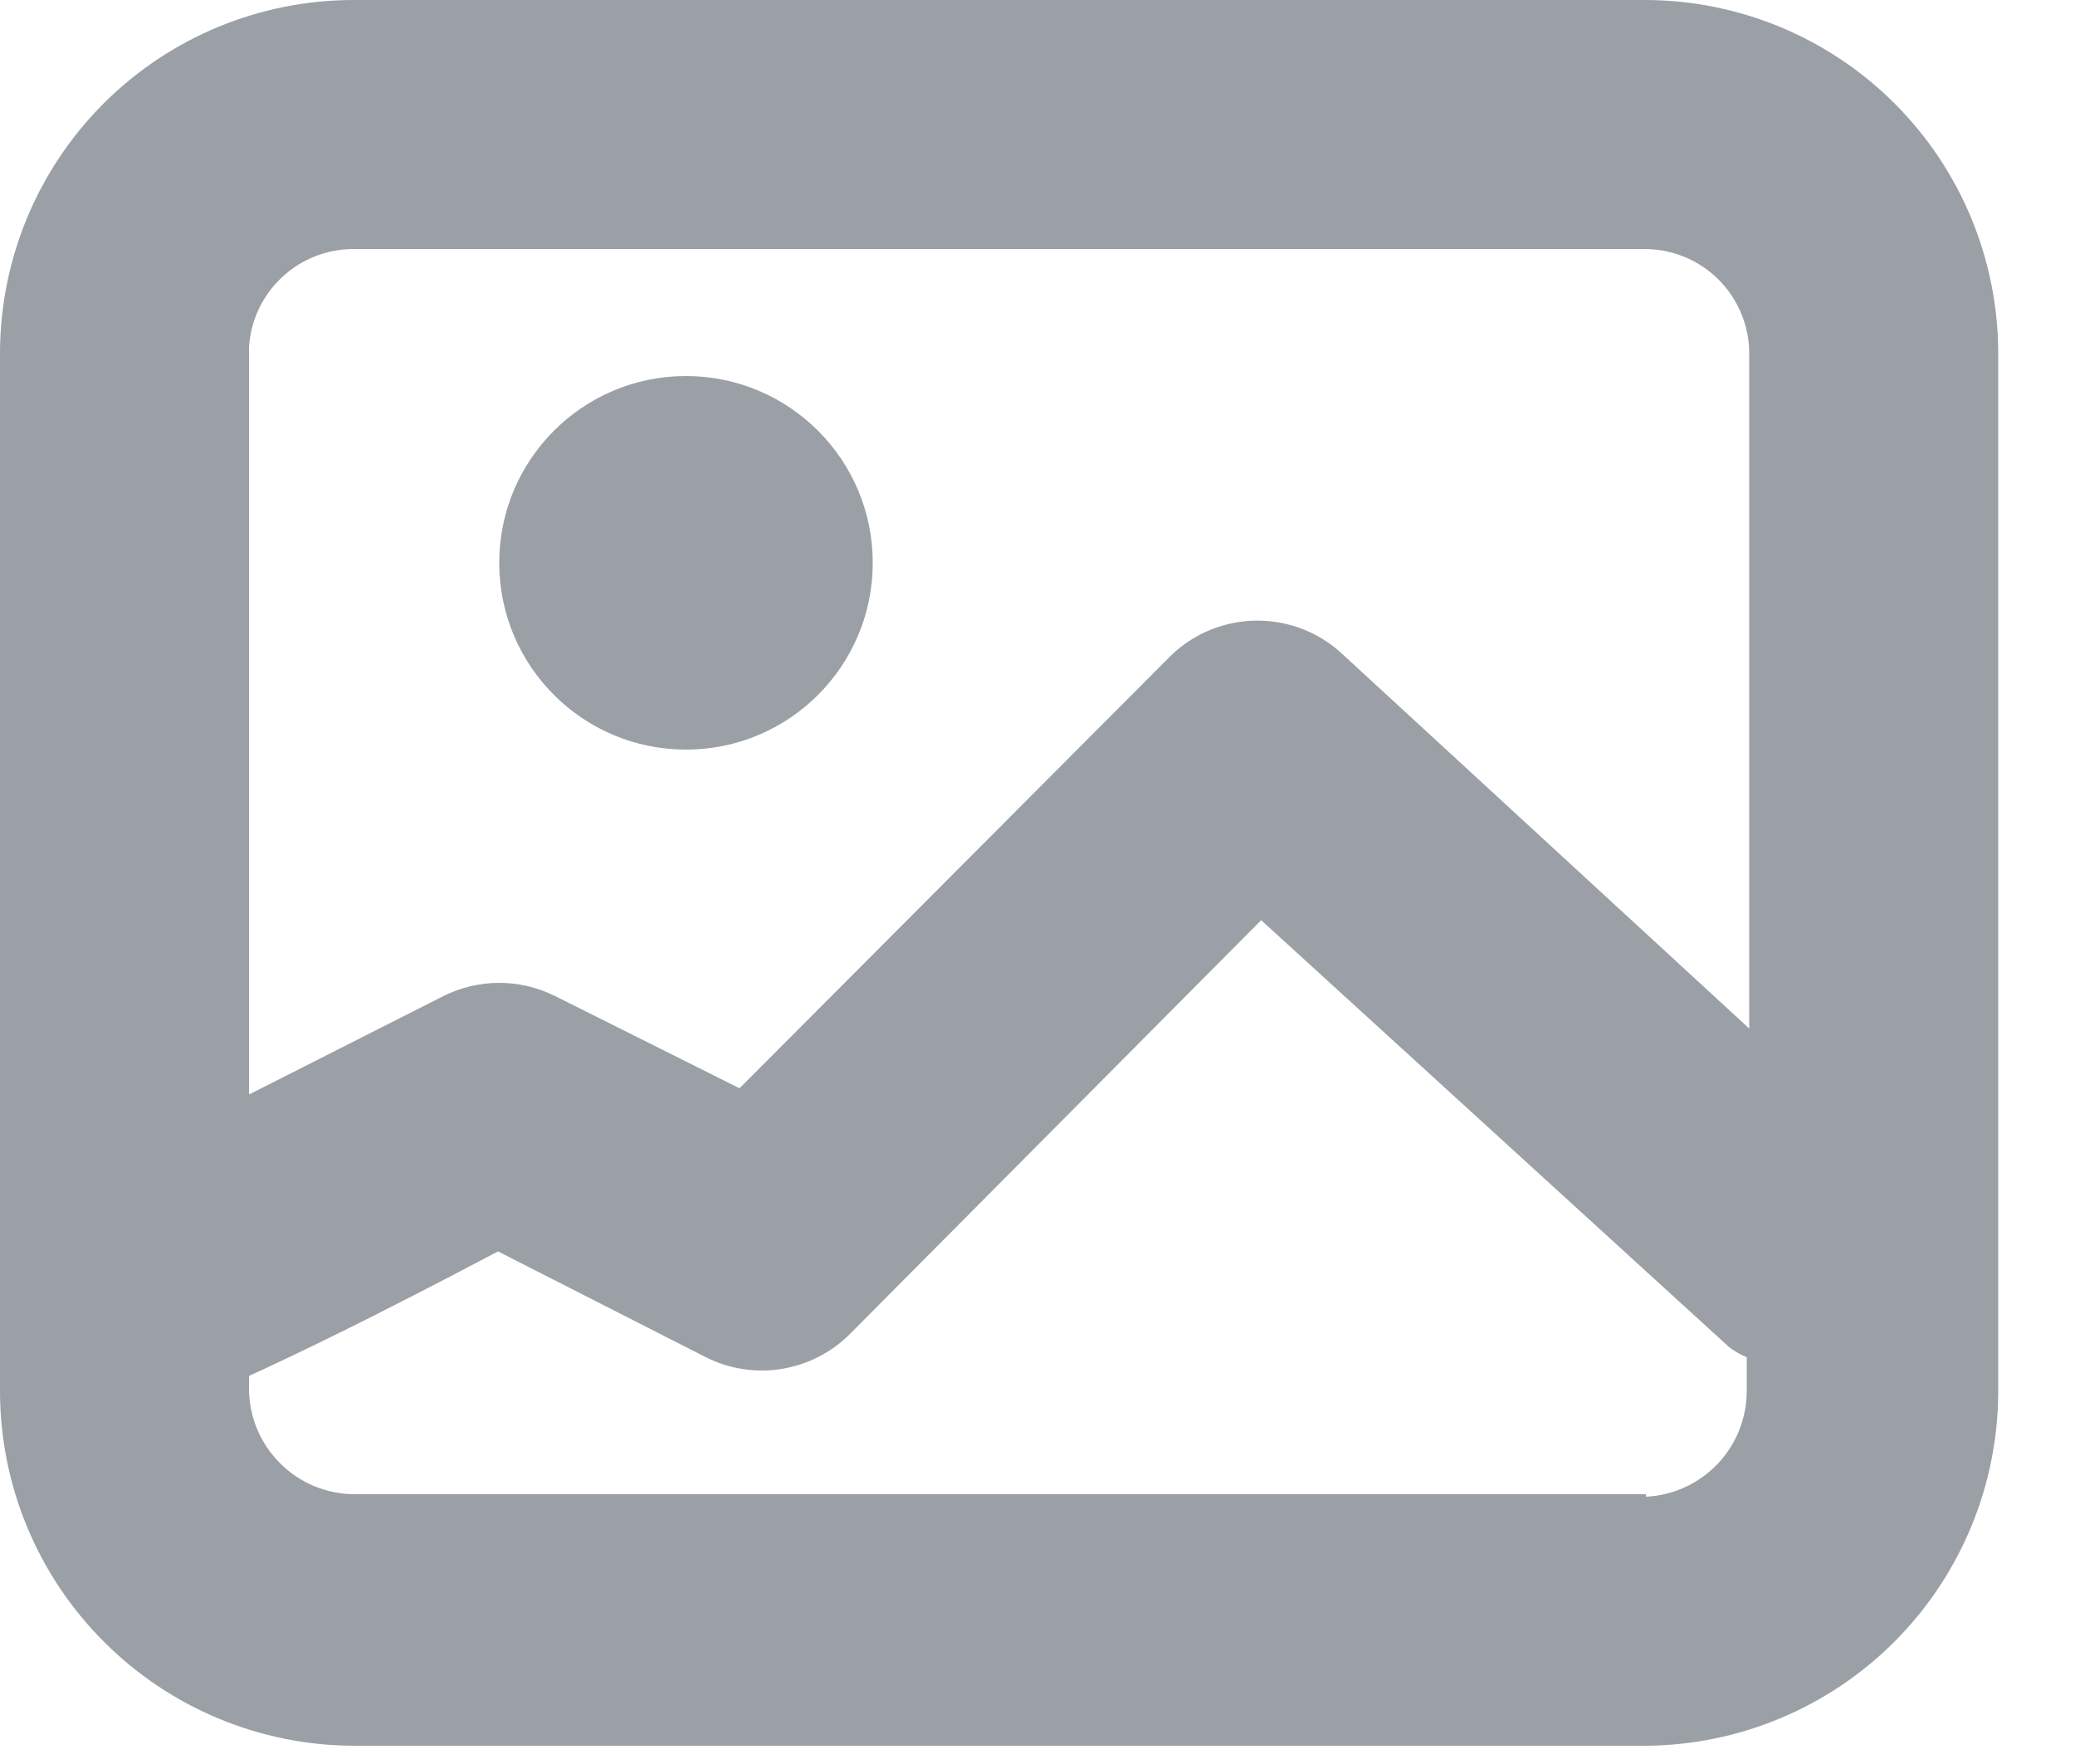
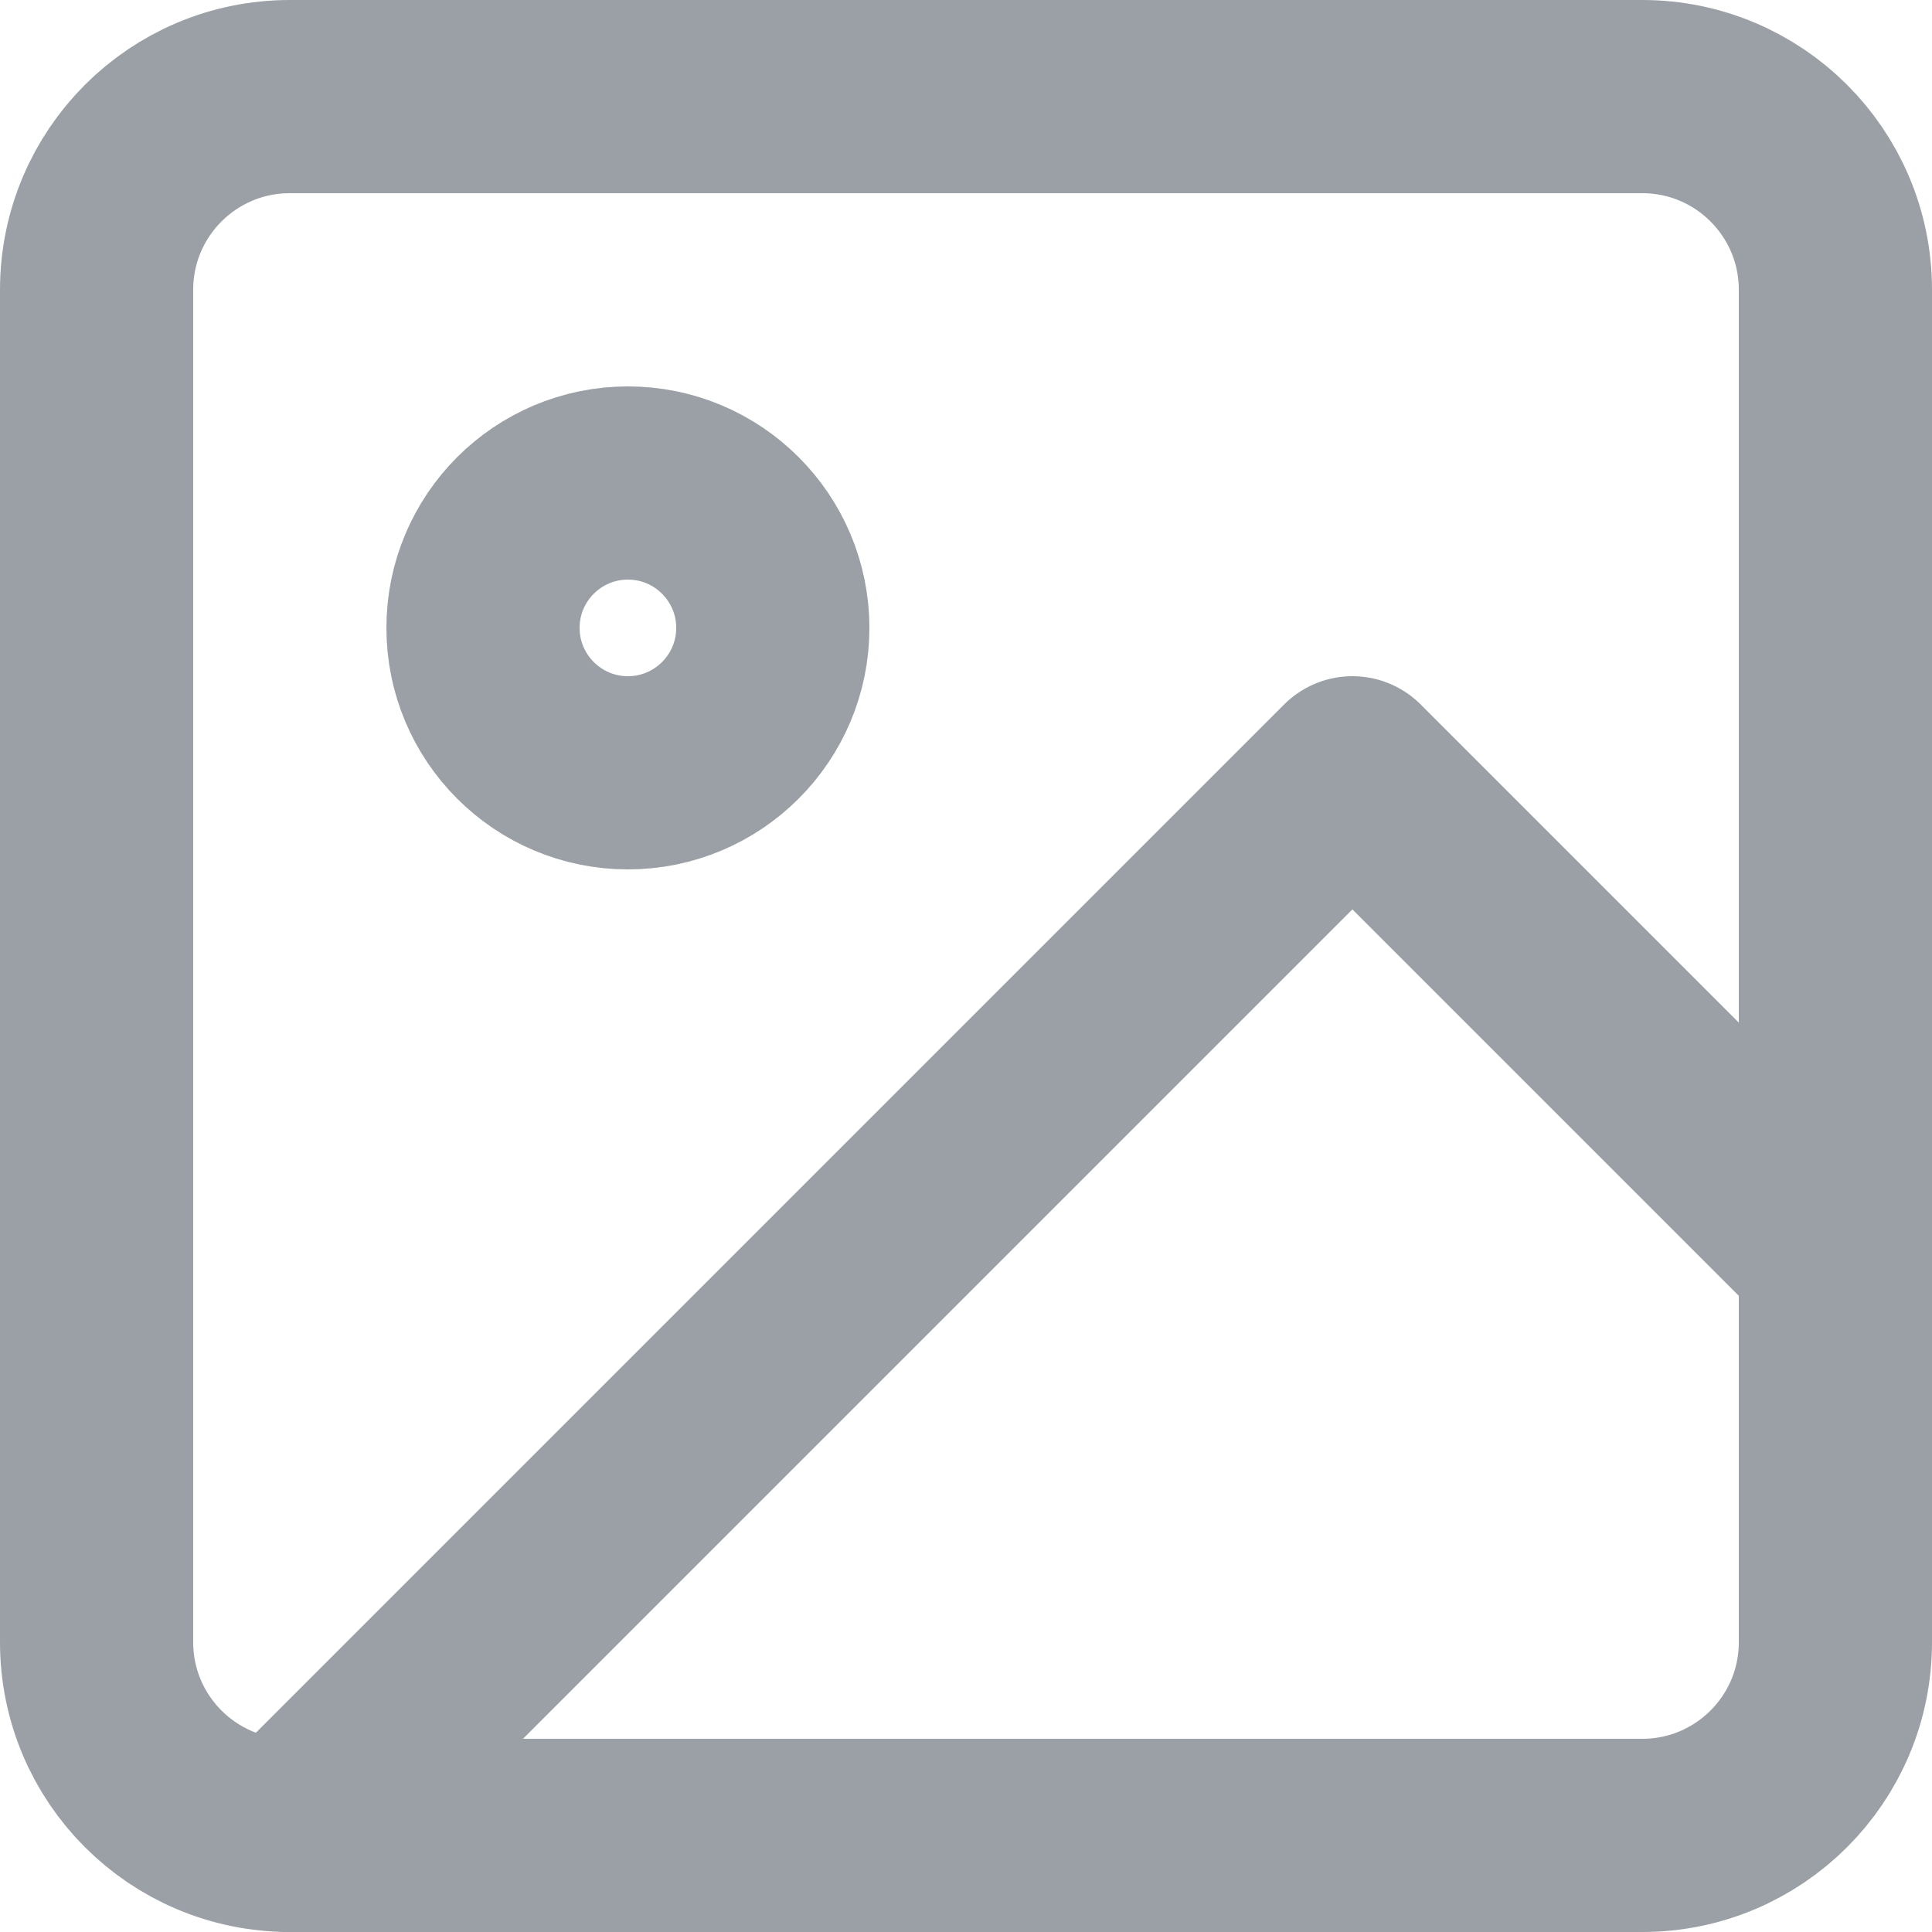
- <svg xmlns="http://www.w3.org/2000/svg" width="20" height="17" viewBox="0 0 20 17" fill="none">
-   <path d="M15.864 0H3.408C2.506 -5.59025e-06 1.641 0.357 1.002 0.994C0.364 1.63 0.003 2.494 0 3.396V13.416C0.003 14.319 0.363 15.184 1.002 15.822C1.64 16.461 2.505 16.821 3.408 16.824H15.864C16.765 16.818 17.627 16.456 18.263 15.818C18.898 15.18 19.257 14.317 19.26 13.416V3.396C19.257 2.496 18.898 1.634 18.262 0.998C17.626 0.362 16.764 0.003 15.864 0ZM3.408 2.4H15.864C16.127 2.403 16.379 2.509 16.565 2.695C16.751 2.881 16.857 3.133 16.86 3.396V9.912L12.948 6.312C12.725 6.099 12.428 5.981 12.12 5.981C11.812 5.981 11.515 6.099 11.292 6.312L7.128 10.488L5.352 9.6C5.184 9.516 5 9.472 4.812 9.472C4.624 9.472 4.439 9.516 4.272 9.6L2.4 10.548V3.348C2.415 3.091 2.528 2.85 2.716 2.674C2.903 2.497 3.151 2.4 3.408 2.4ZM15.864 14.4H3.408C3.142 14.397 2.887 14.29 2.699 14.101C2.51 13.913 2.403 13.658 2.4 13.392V13.26C2.82 13.068 3.528 12.732 4.8 12.06L6.804 13.08C7.03 13.194 7.287 13.233 7.537 13.192C7.787 13.151 8.018 13.032 8.196 12.852L12.156 8.868L16.668 12.984C16.72 13.023 16.776 13.055 16.836 13.08V13.392C16.839 13.656 16.74 13.912 16.559 14.104C16.377 14.297 16.128 14.412 15.864 14.424V14.4Z" fill="#9AA0A6" />
-   <path d="M6.612 7.224C7.606 7.224 8.412 6.418 8.412 5.424C8.412 4.43 7.606 3.624 6.612 3.624C5.617 3.624 4.812 4.43 4.812 5.424C4.812 6.418 5.617 7.224 6.612 7.224Z" fill="#9AA0A6" />
+ <svg xmlns="http://www.w3.org/2000/svg" width="20" height="20" viewBox="0 0 20 20" fill="none">
+   <path d="M17 1H3C1.895 1 1 1.895 1 3V17C1 18.105 1.895 19 3 19H17C18.105 19 19 18.105 19 17V3C19 1.895 18.105 1 17 1Z" stroke="#9AA0A6" stroke-width="2" stroke-linecap="round" stroke-linejoin="round" />
+   <path d="M6.5 8C7.328 8 8 7.328 8 6.5C8 5.672 7.328 5 6.5 5C5.672 5 5 5.672 5 6.5C5 7.328 5.672 8 6.5 8Z" stroke="#9AA0A6" stroke-width="2" stroke-linecap="round" stroke-linejoin="round" />
+   <path d="M19 13L14 8L3 19" stroke="#9AA0A6" stroke-width="2" stroke-linecap="round" stroke-linejoin="round" />
</svg>
